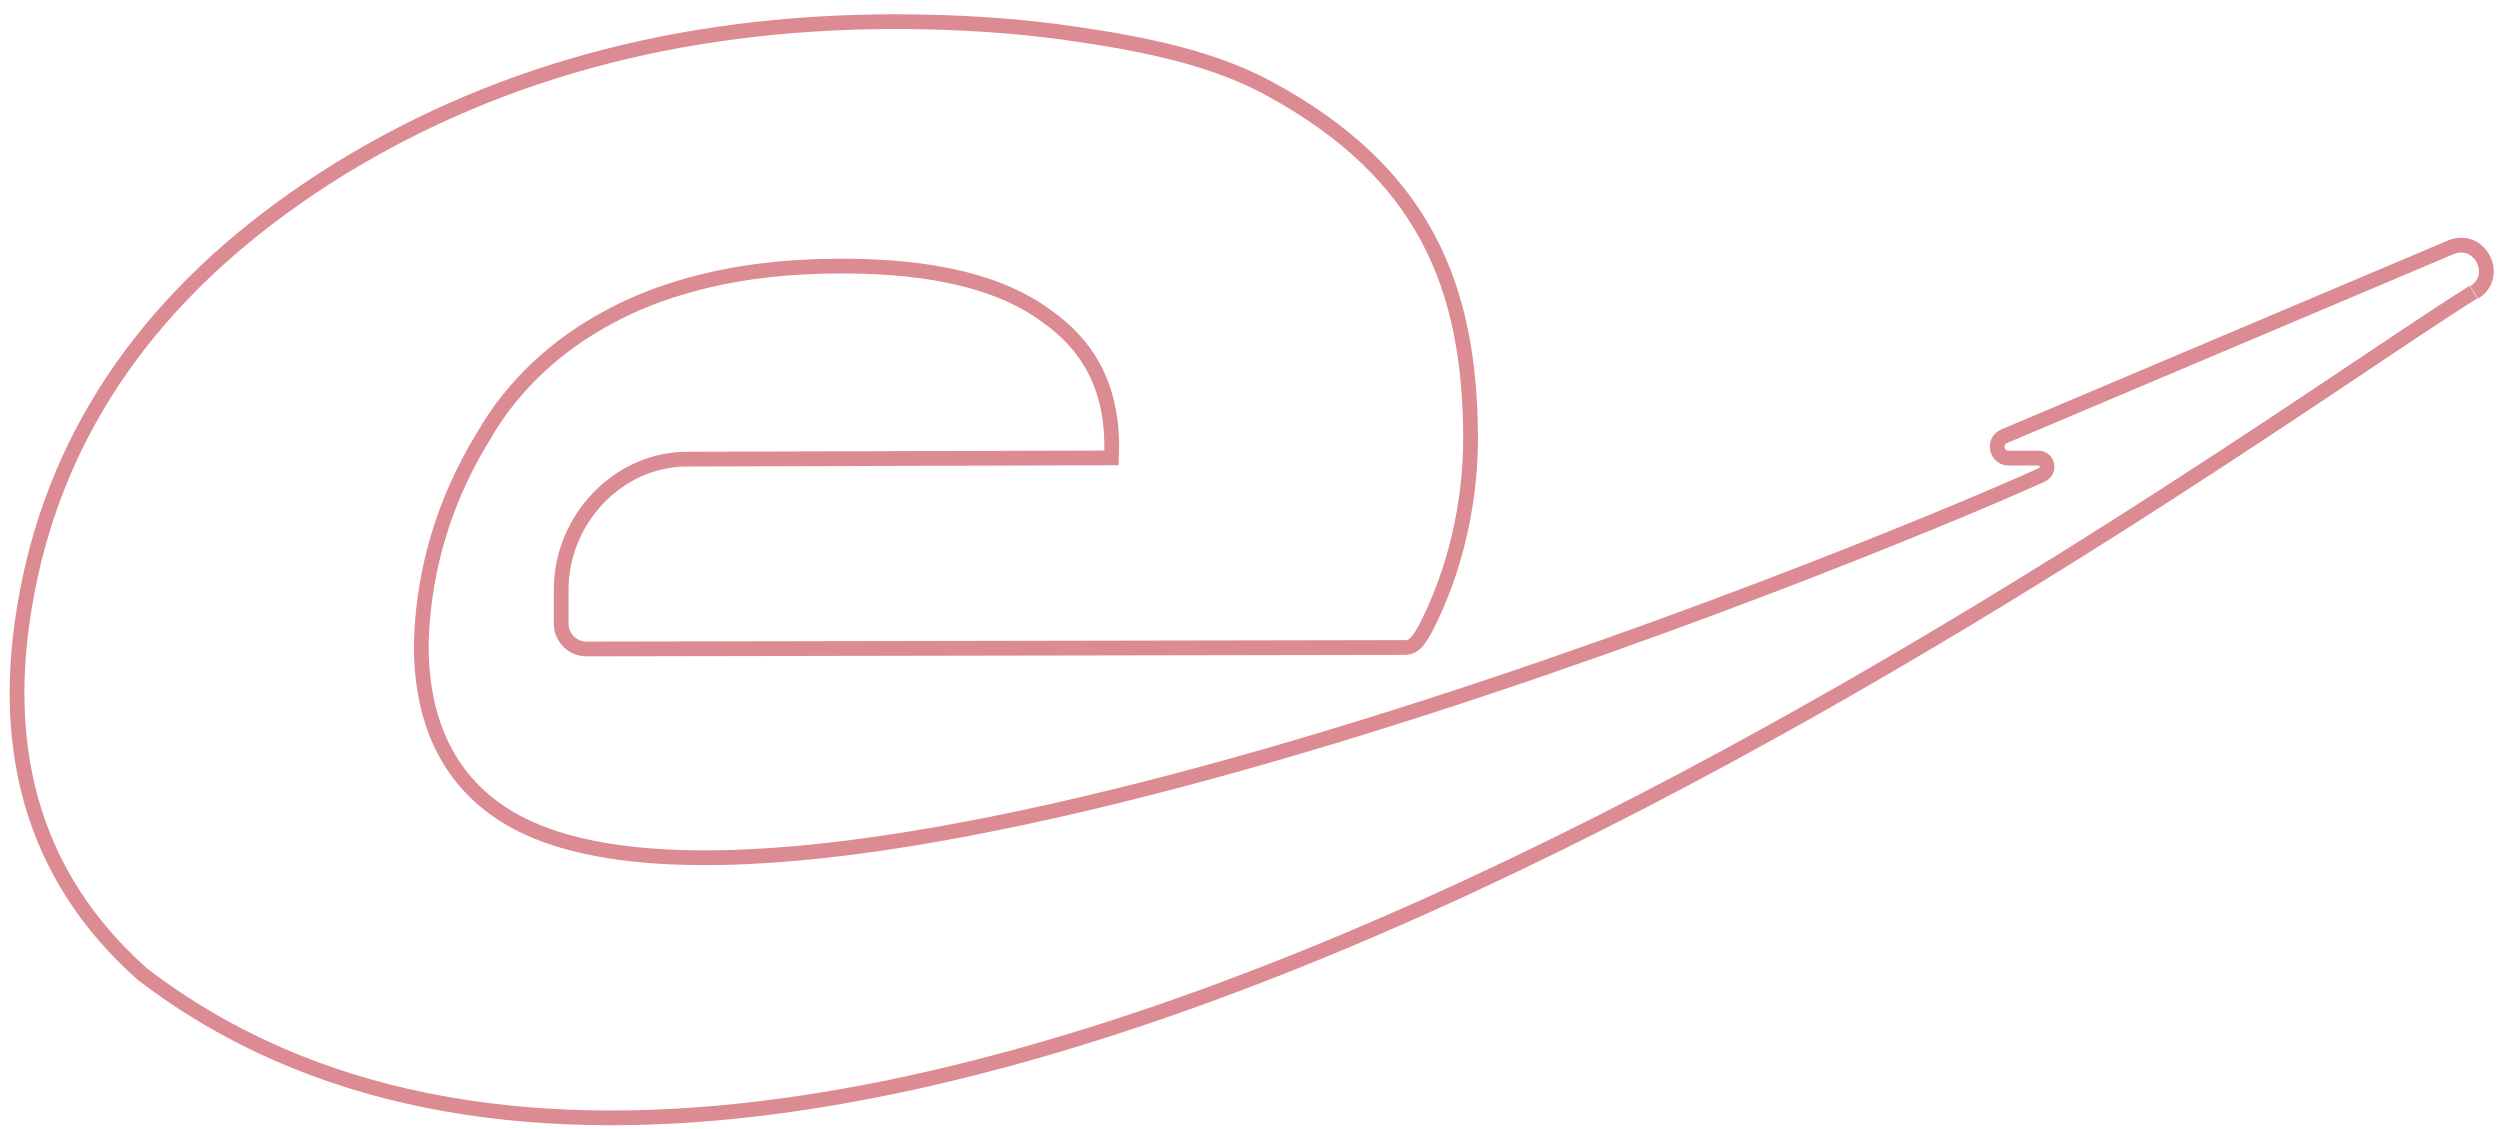
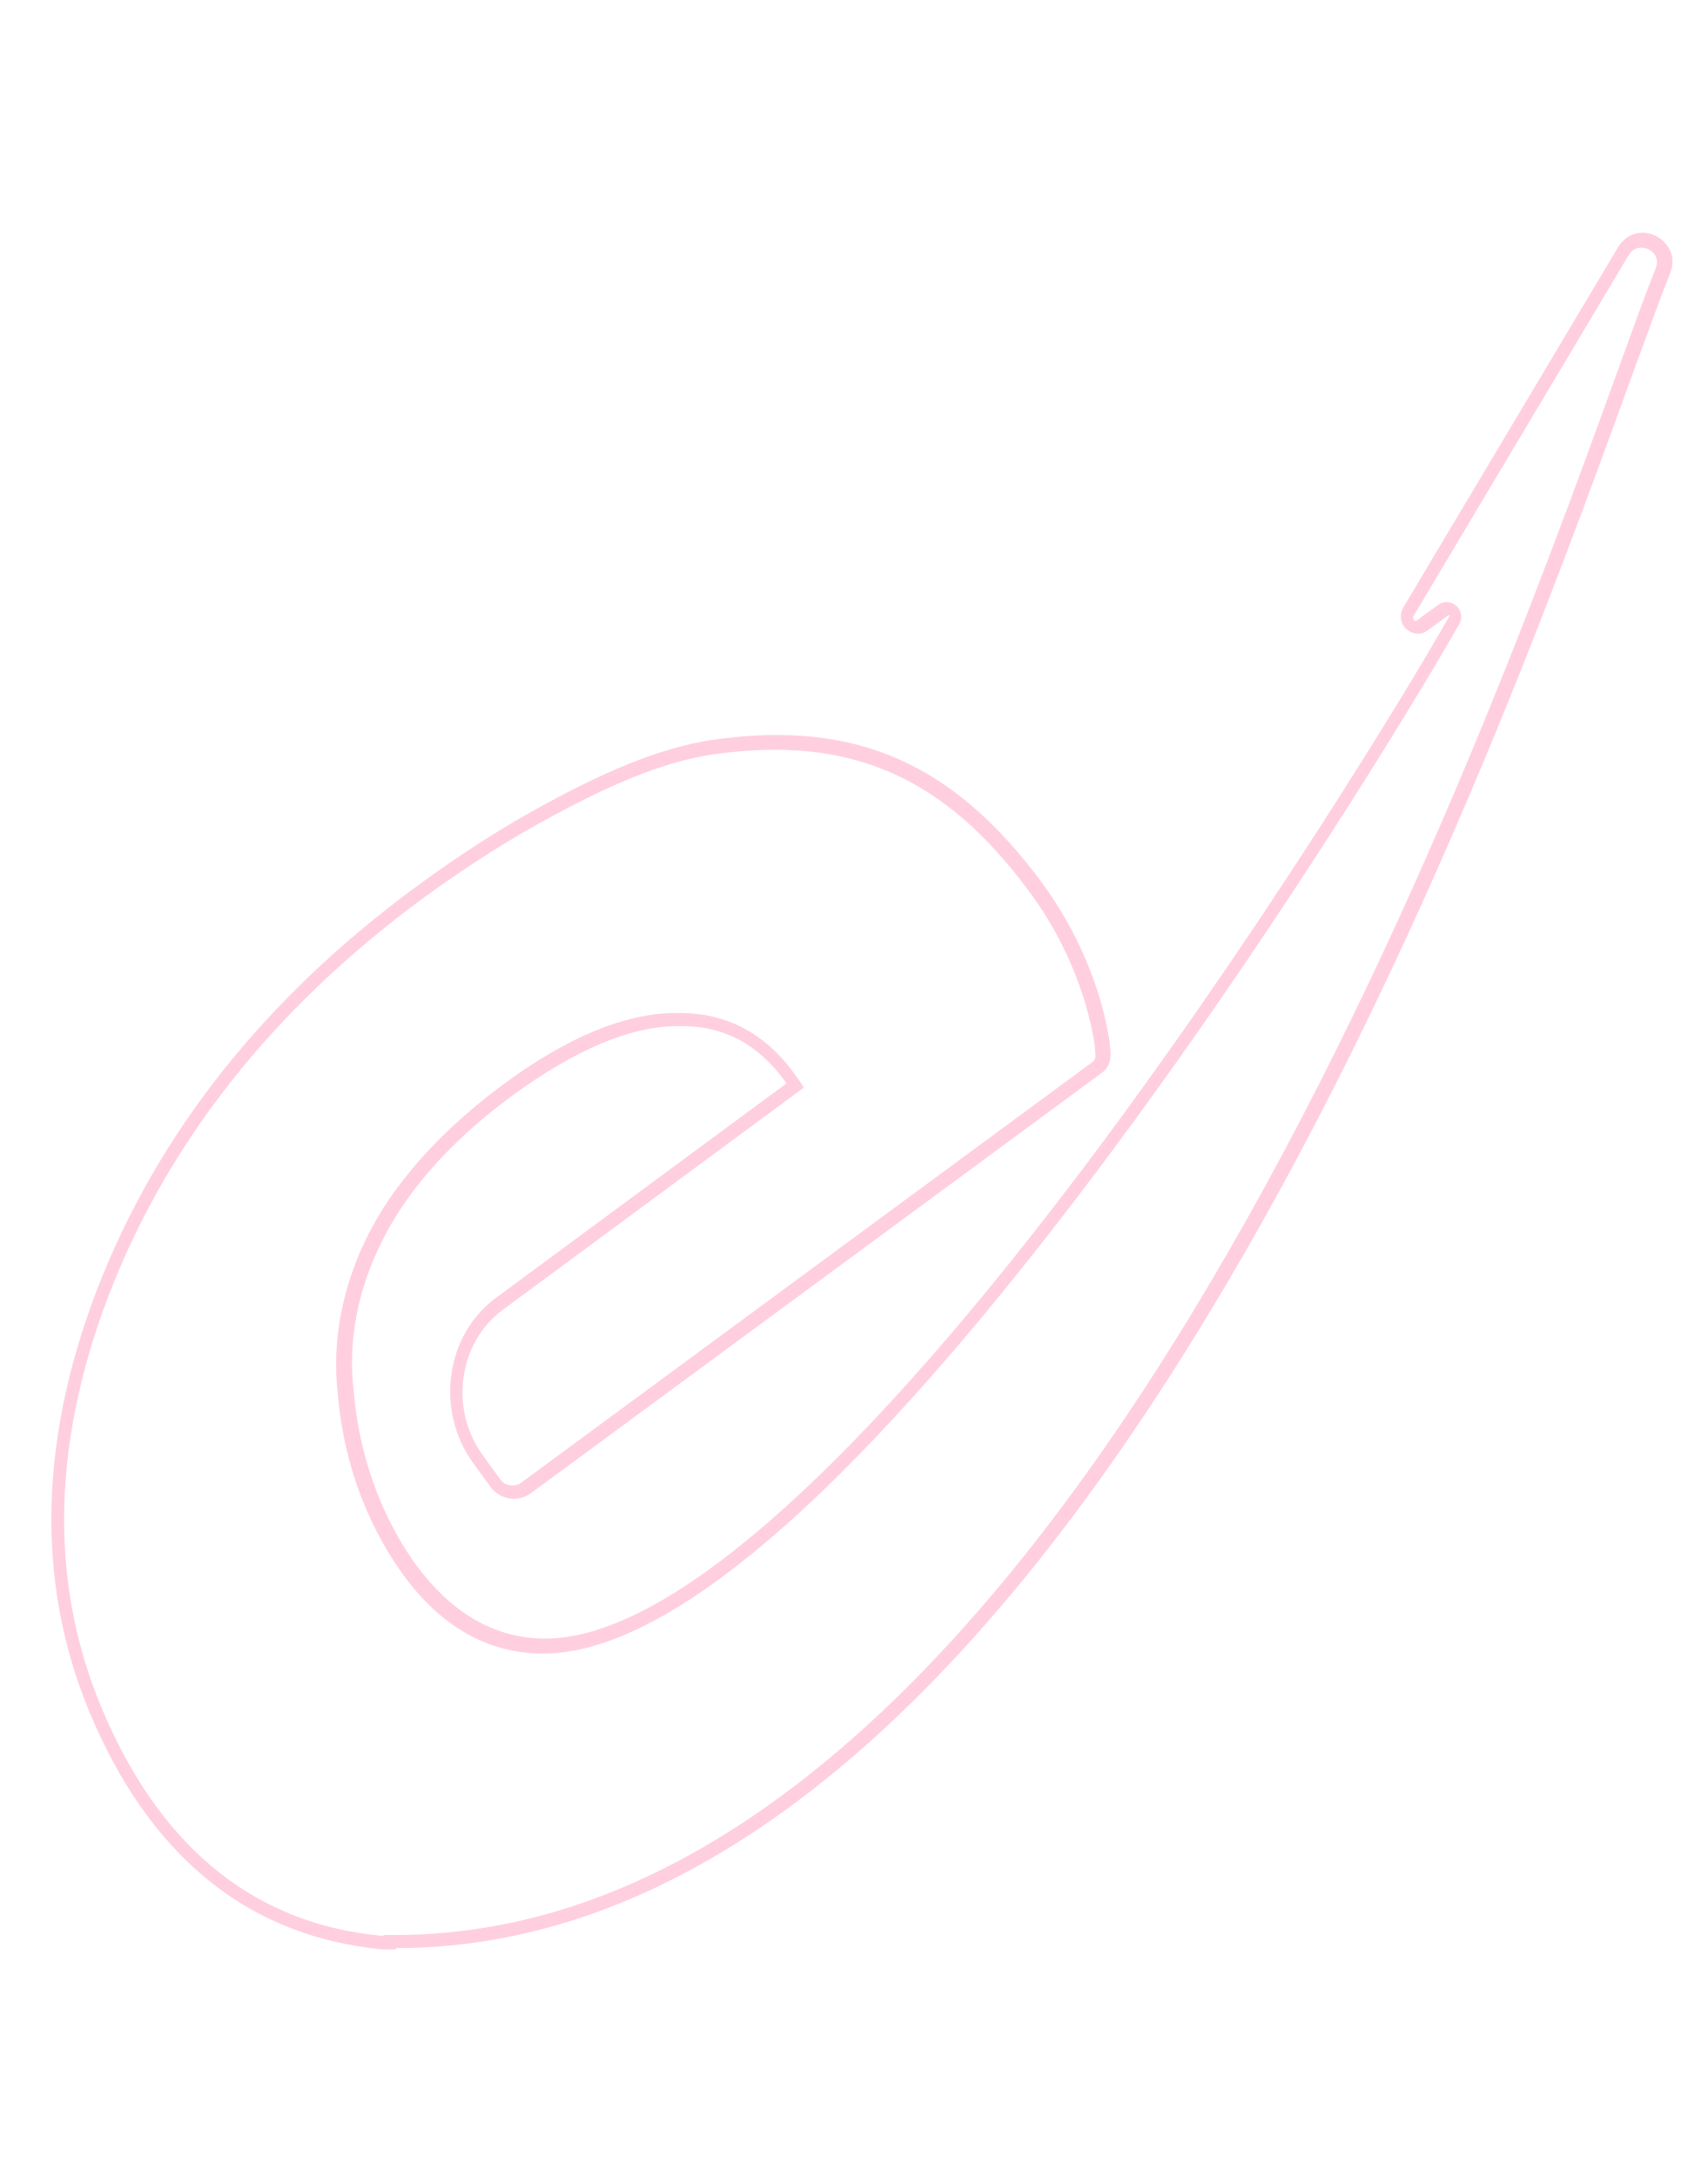
- <svg xmlns="http://www.w3.org/2000/svg" id="Capa_1" version="1.1" viewBox="0 0 1016.6 458.9">
+ <svg xmlns="http://www.w3.org/2000/svg" id="Capa_1" version="1.1" viewBox="0 0 364 464">
  <defs>
    <style>
      .st0 {
-         fill: none;
-         fill-rule: evenodd;
-         opacity: .5;
-         stroke: #b81823;
-         stroke-miterlimit: 10;
-         stroke-width: 6px;
+         fill: #ff88b1;
+         fill-opacity: .4;
      }
    </style>
  </defs>
-   <path class="st0" d="M1005.8,118.8c-100.7,62.4-671.5,488.9-947.8,277.4C12.8,356.1-2.4,302.1,12.4,234.1c14.3-65.4,54.2-119.3,119.7-161.6C198.1,30.2,275.1,9,363.3,8.8c26.3,0,50.6,1.6,73,4.9,30,4.3,57.2,10.1,79.4,22.1,64.1,34.6,82.1,81.5,82.3,142.3,0,27.4-6.6,54.8-18.4,77.6-2,3.4-4,7.6-8.2,7.6l-332.9.6c-5.7,0-10.3-4.6-10.3-10.3v-13.9c0-28.3,23-53,51.3-53l172.5-.5c1.1-26.3-7.8-44.6-26.6-57.8-18.4-13.6-46.2-20.3-83.5-20.2-22.4,0-42.7,2.5-60.8,7.5-12.1,3.3-23.2,7.6-33.3,13.1-21.3,11.3-39.4,27.9-51.2,48.6-22.7,36.9-24.8,69.9-25.3,84-.2,30,9.7,52.7,29.9,67.4,108.7,79.7,555.4-102.3,629.1-135.7,3.5-1.6,2.4-6.9-1.5-6.8h-12c-5.2,0-6.5-7.2-1.6-9l181.8-76.9c11.7-4.3,19.7,11.9,9.1,18.5" />
+   <path class="st0" d="M84.3,415.7c-.8,0-1.7,0-2.5,0h-.1c-27.8-2.6-48.5-18.7-61.5-48-12.5-28-12.3-59.2.4-92.5,12.8-33.3,35.7-62.3,68.1-86.1,9.6-7.1,19.1-13.1,28.2-18,10.6-5.7,23.2-11.7,35.5-13.4,30-4.2,50.9,5,69.8,30.6,7.4,10.1,12.6,22.2,14.4,34v.5c.3,1.8.5,4.3-1.6,5.9l-121.8,89.7c-2.7,2-6.6,1.4-8.6-1.3l-3.7-5.1c-3.9-5.3-5.6-12.1-4.7-18.7.9-6.8,4.3-12.7,9.6-16.6l61.9-45.7c-6.1-8.5-13.5-12.4-23.2-12.2h0c-10,0-21.8,5-35.1,14.7-8.1,5.9-14.8,12.3-20,18.8-3.4,4.3-6.3,8.8-8.5,13.5-4.8,10-6.7,20.6-5.5,30.7,1.7,20.2,10.2,32.8,13.1,36.9,7.7,10.6,17,16,27.8,16h0c25.1,0,63.8-33.5,112-96.8,38.9-51.1,72.1-106,80.7-121.2,0,0,0,0,0-.2,0,0-.1,0-.2,0l-4.4,3.2c-1.4,1.1-3.3.9-4.6-.3-1.3-1.2-1.5-3.1-.6-4.6l45.9-77c2.2-3.3,5.7-3.4,8.1-2.1,2.4,1.3,4.3,4.2,2.9,7.8h0c-2,5-4.8,12.7-8.3,22.3-16.2,44.6-46.3,127.7-90.8,200.8-54.1,89-112.1,134.1-172.5,134.1ZM81.9,412.6c.8,0,1.6,0,2.4,0,59.3,0,116.4-44.6,169.9-132.7,44.3-72.9,74.4-155.8,90.5-200.3,3.5-9.7,6.3-17.4,8.3-22.4h0c.8-2-.3-3.4-1.5-4-1.2-.6-3-.7-4.2,1.1l-45.9,77c-.3.4,0,.7,0,.9.2.2.4.3.8,0l4.4-3.2c1.2-.9,2.8-.8,3.9.2,1.1,1,1.4,2.6.6,3.9-8.6,15.2-41.9,70.3-80.9,121.5-49.5,65-88,98-114.4,98h0c-11.8,0-22-5.8-30.2-17.3-3-4.3-11.9-17.4-13.6-38.3-1.2-10.6.8-21.8,5.8-32.3,2.3-4.8,5.3-9.6,8.9-14,5.3-6.7,12.3-13.3,20.5-19.4,13.8-10.2,26.2-15.3,36.9-15.3h0c11.1-.2,19.8,4.6,26.5,14.7l.8,1.2-64.2,47.4c-4.6,3.4-7.6,8.6-8.4,14.6-.8,5.9.8,11.9,4.2,16.5l3.7,5.1c.5.7,1.2,1.1,2.1,1.2.8.1,1.7,0,2.4-.6l121.8-89.7c.7-.5.6-1.5.4-3.1v-.5c-1.8-11.3-6.7-22.9-13.9-32.6-18.1-24.6-38.2-33.4-67-29.4-11.8,1.6-24.1,7.5-34.5,13.1-9,4.8-18.3,10.7-27.9,17.7-31.9,23.5-54.4,52-67,84.8-12.4,32.6-12.6,62.9-.4,90.2,12.5,28.2,32.3,43.8,58.9,46.2Z" />
</svg>
